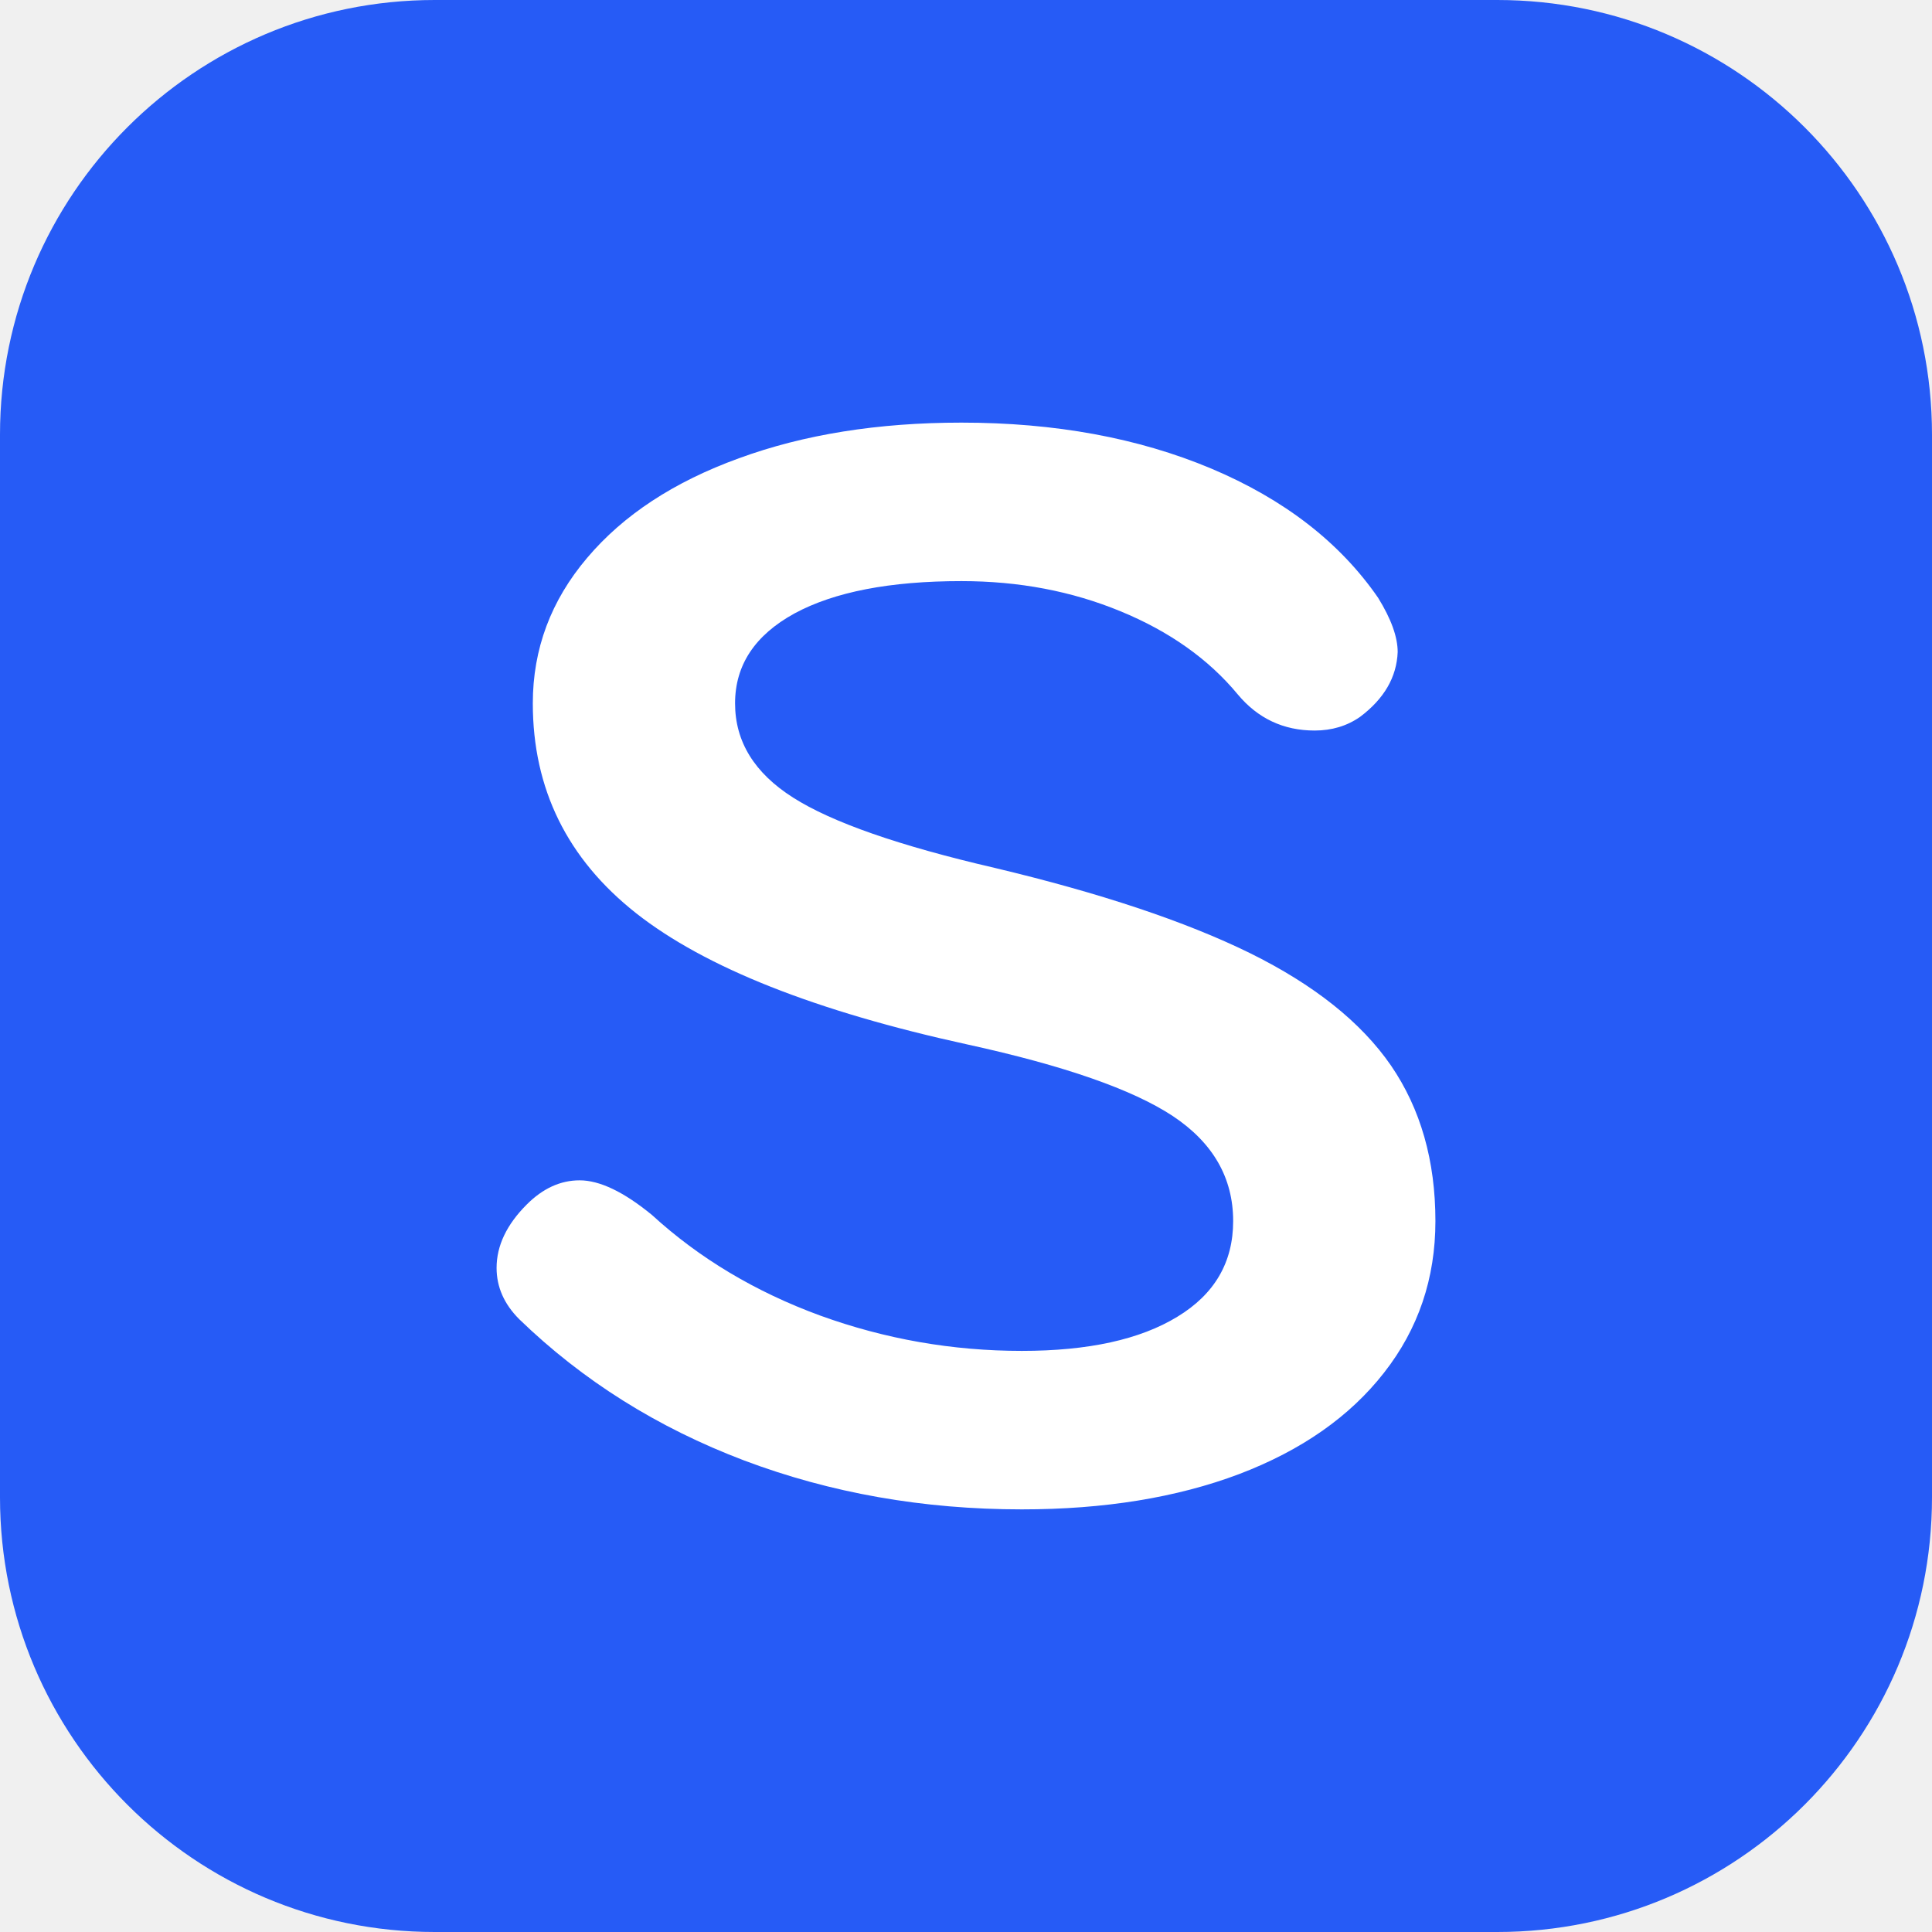
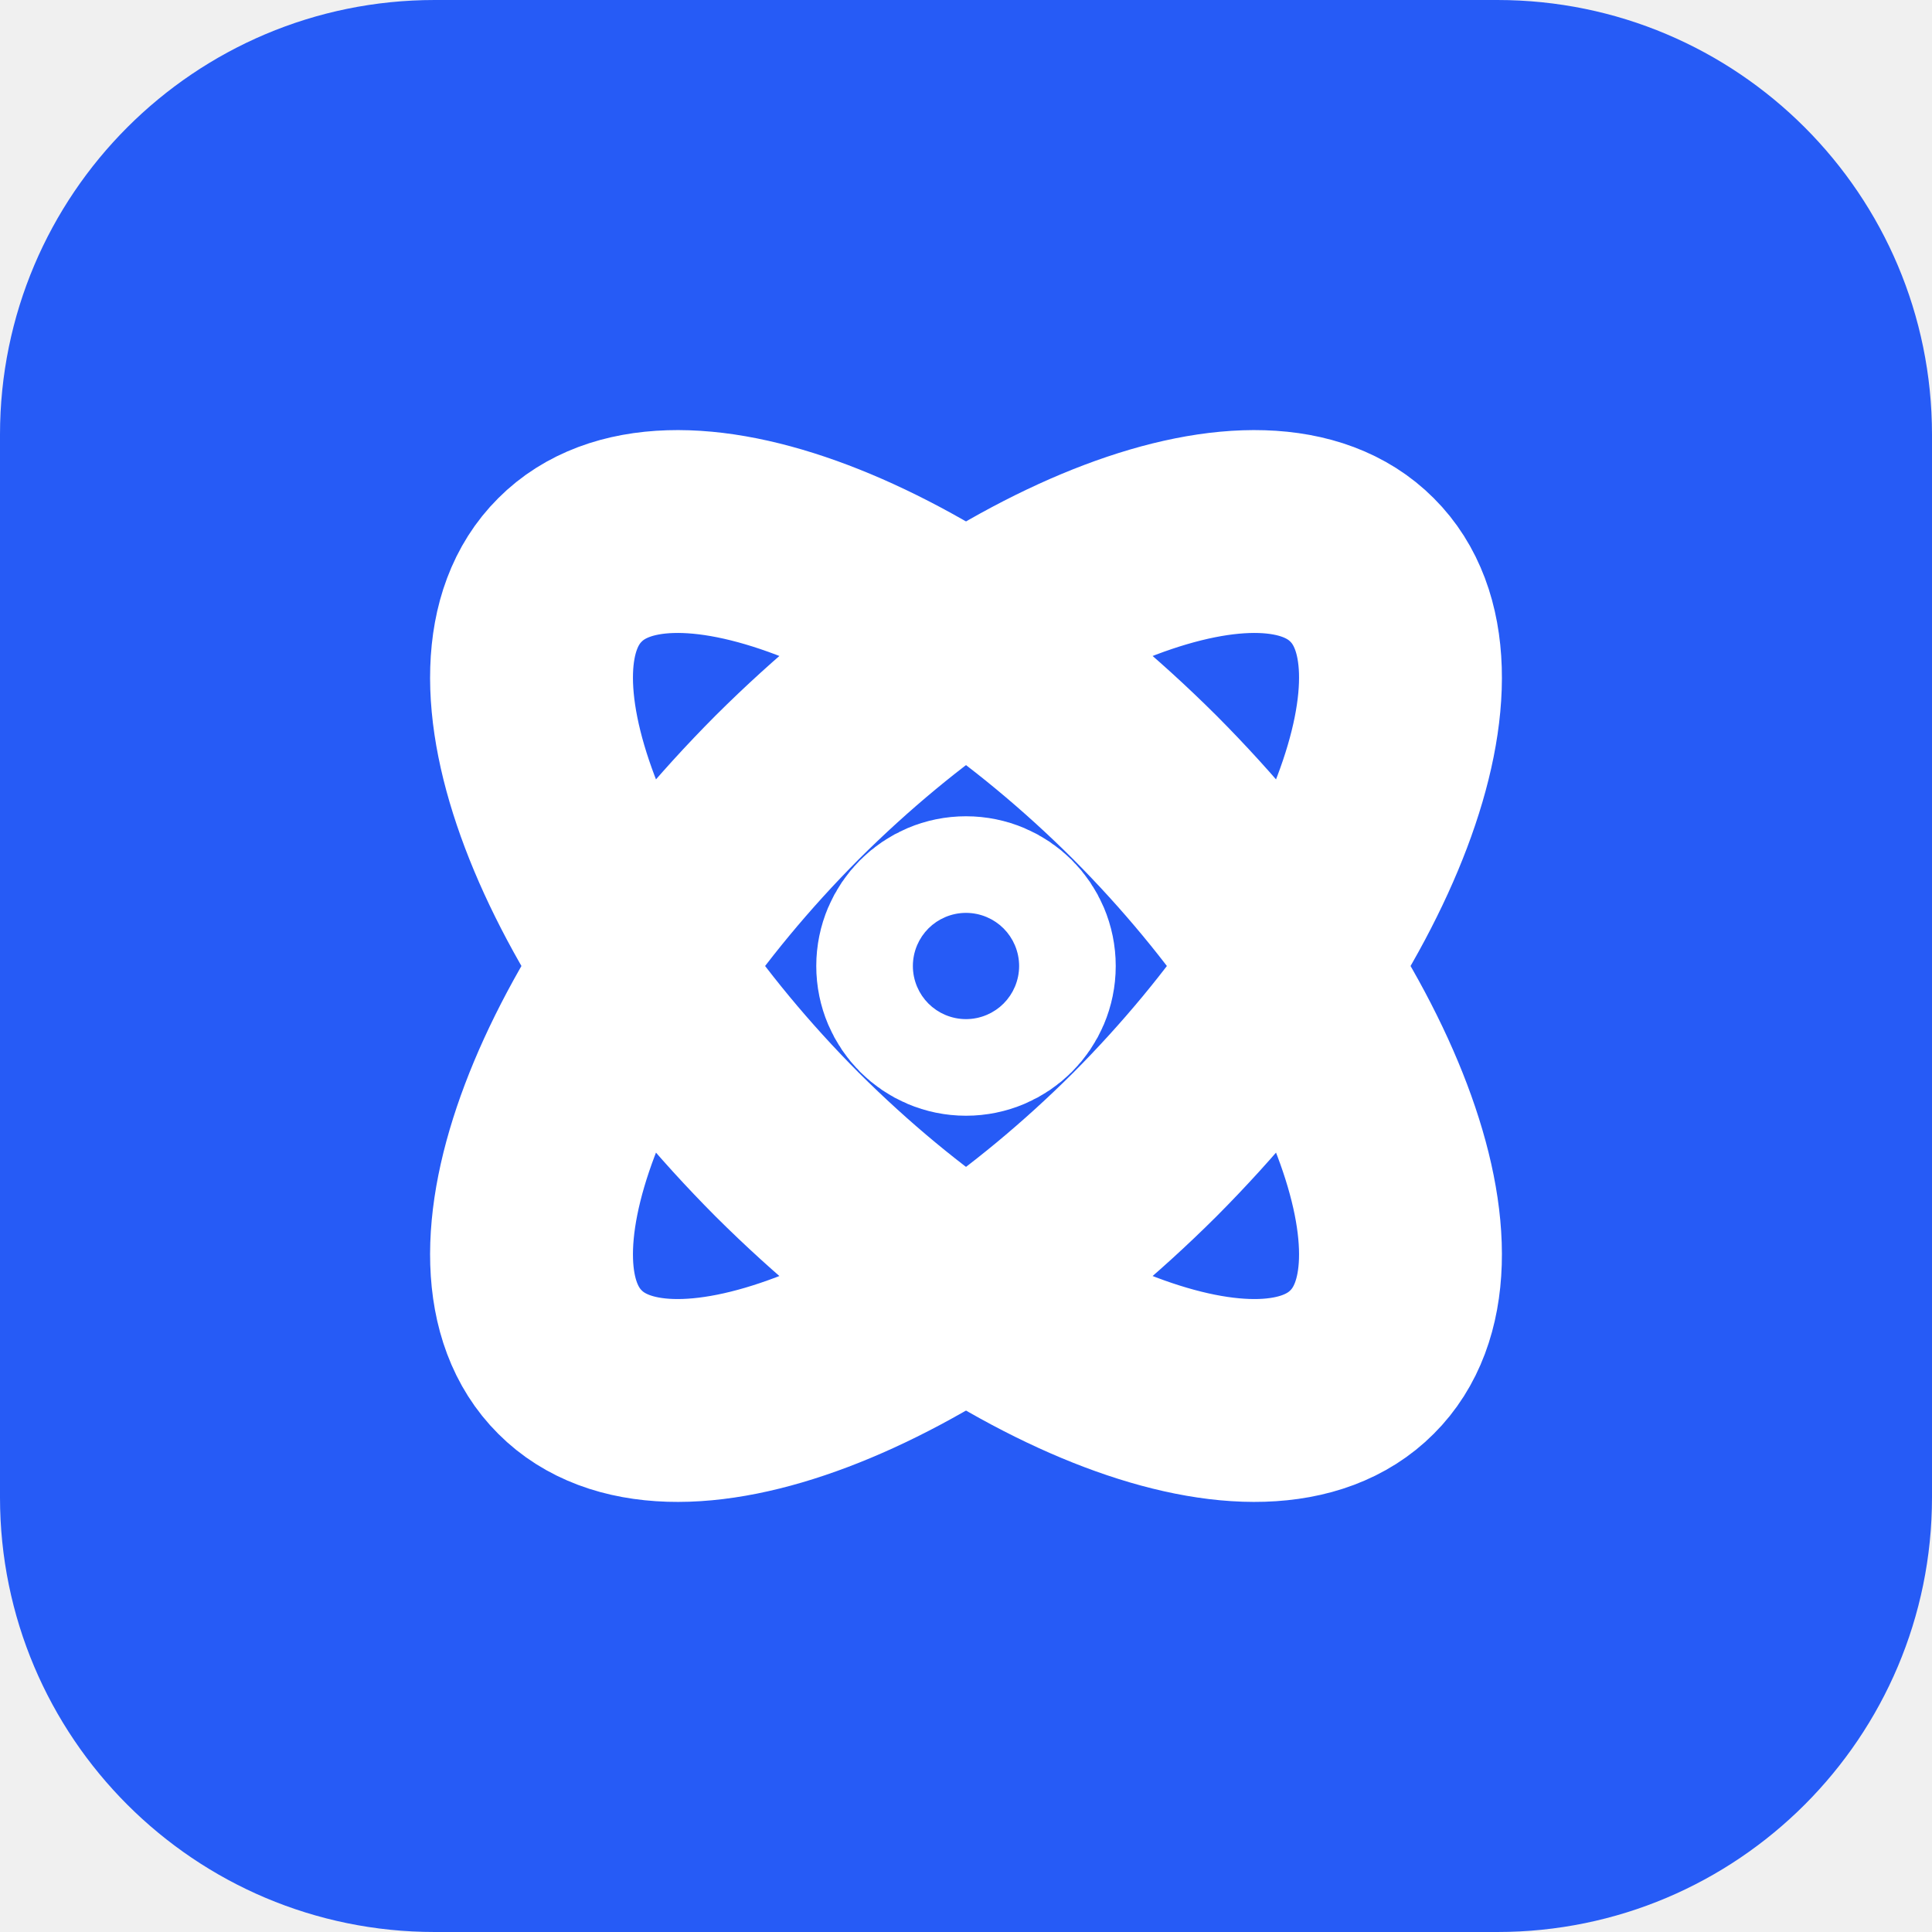
<svg xmlns="http://www.w3.org/2000/svg" viewBox="0 0 64 64">
  <rect width="64" height="64" rx="14.4" fill="#265BF6" />
-   <path d="M17.20 43.70Q16.45 42.95 16.45 42.00Q16.45 40.90 17.45 39.90Q18.25 39.10 19.20 39.10Q20.20 39.10 21.60 40.25Q23.95 42.40 27.17 43.58Q30.40 44.75 33.85 44.75Q37.15 44.75 39.00 43.62Q40.85 42.50 40.85 40.45Q40.85 38.30 38.85 36.97Q36.85 35.65 32.05 34.60Q24.50 32.95 21.07 30.25Q17.65 27.55 17.65 23.30Q17.65 20.60 19.45 18.48Q21.25 16.35 24.48 15.18Q27.70 14.00 31.85 14.00Q36.50 14.00 40.12 15.52Q43.75 17.05 45.65 19.80Q46.30 20.85 46.30 21.60Q46.25 22.85 45.05 23.75Q44.40 24.20 43.55 24.20Q42.00 24.20 41.00 23.00Q39.55 21.25 37.12 20.25Q34.70 19.25 31.85 19.25Q28.30 19.25 26.32 20.32Q24.35 21.40 24.35 23.30Q24.35 25.20 26.27 26.42Q28.20 27.65 32.95 28.75Q38.20 30.00 41.40 31.57Q44.60 33.15 46.08 35.30Q47.55 37.45 47.55 40.45Q47.55 43.30 45.85 45.47Q44.15 47.65 41.05 48.83Q37.95 50.00 33.85 50.00Q28.95 50.00 24.65 48.38Q20.35 46.75 17.20 43.70Z" fill="#FFFFFF" />
+   <g transform="translate(12.8,12.8) scale(1.6)" fill="none" stroke="#FFFFFF" stroke-width="4.2" stroke-linecap="round" stroke-linejoin="round">
+     <circle cx="12" cy="12" r="1" />
+     <path d="M20.2 20.2c2.04-2.03.02-7.36-4.5-11.9-4.54-4.52-9.87-6.54-11.9-4.5-2.04 2.03-.02 7.36 4.5 11.9 4.54 4.52 9.87 6.54 11.9 4.5Z" />
+     <path d="M15.7 15.7c4.52-4.54 6.54-9.87 4.5-11.9-2.03-2.04-7.36-.02-11.9 4.5-4.52 4.54-6.54 9.87-4.5 11.9 2.03 2.04 7.36.02 11.9-4.5Z" />
+   </g>
</svg>
